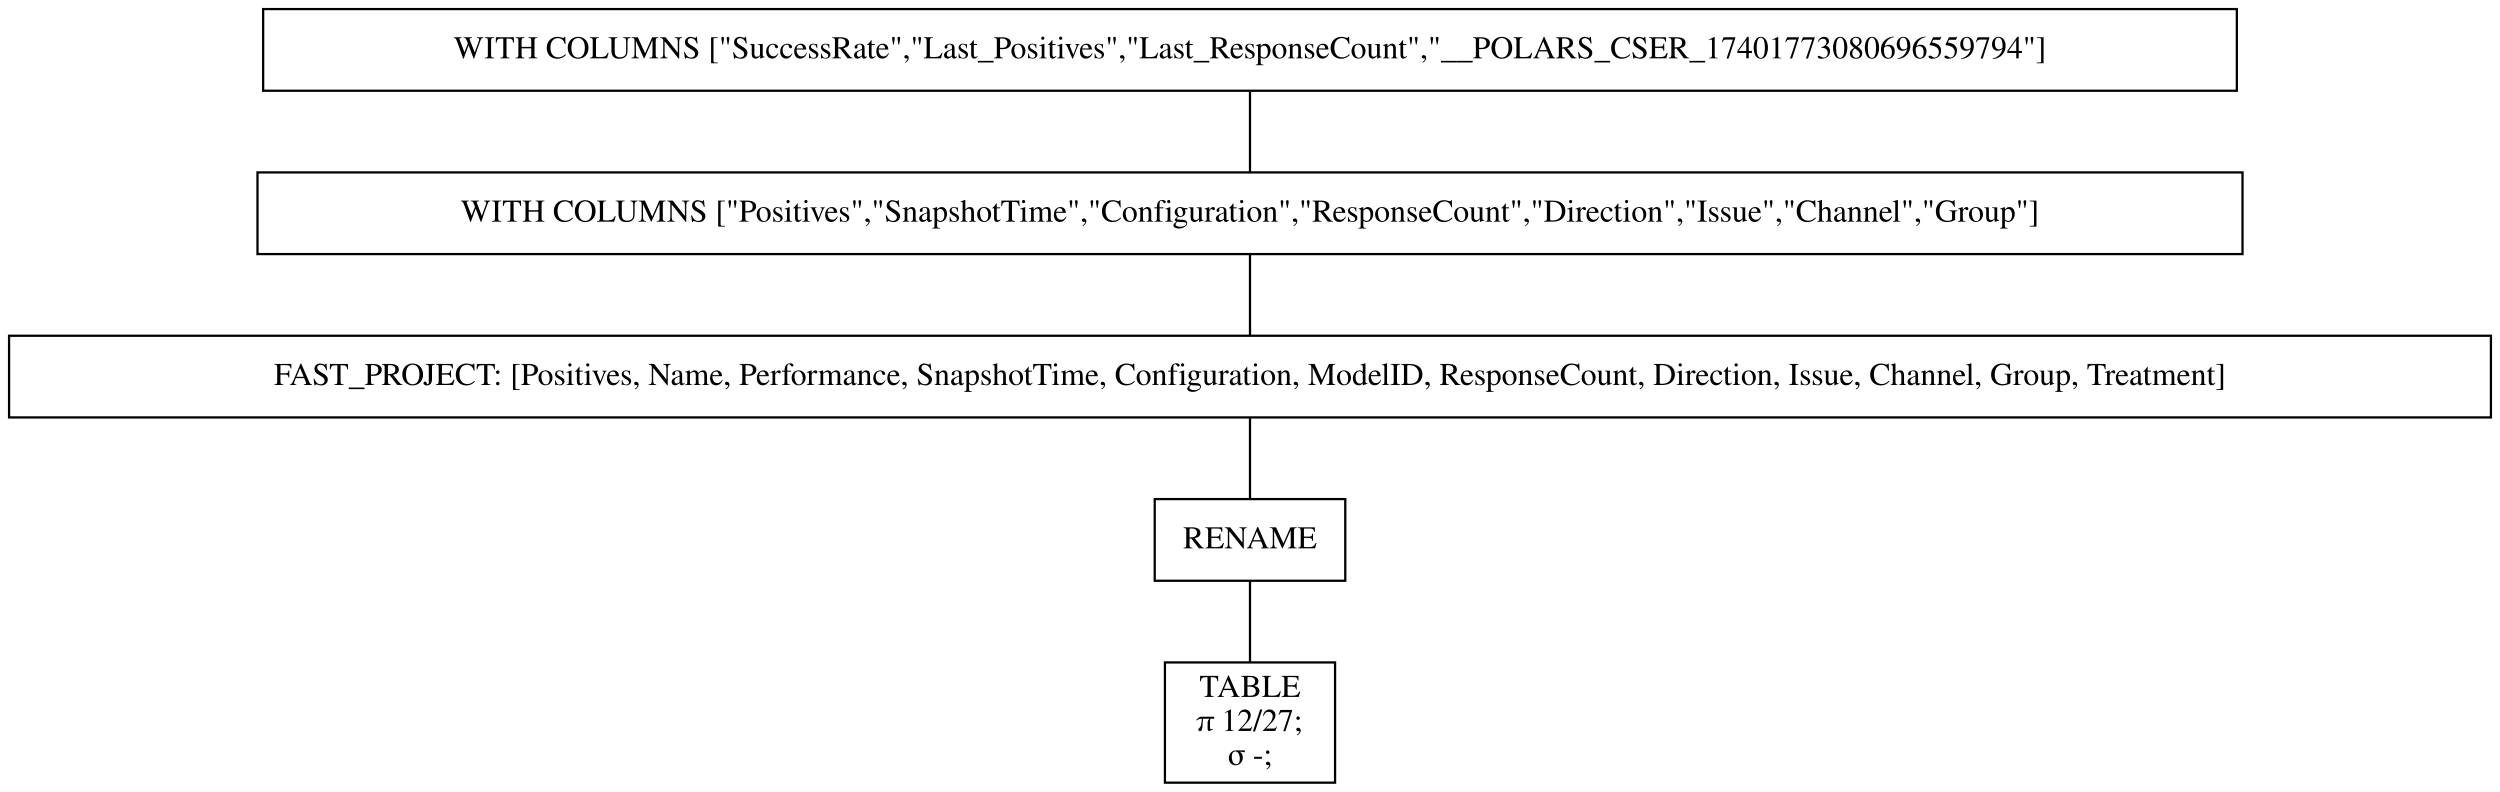
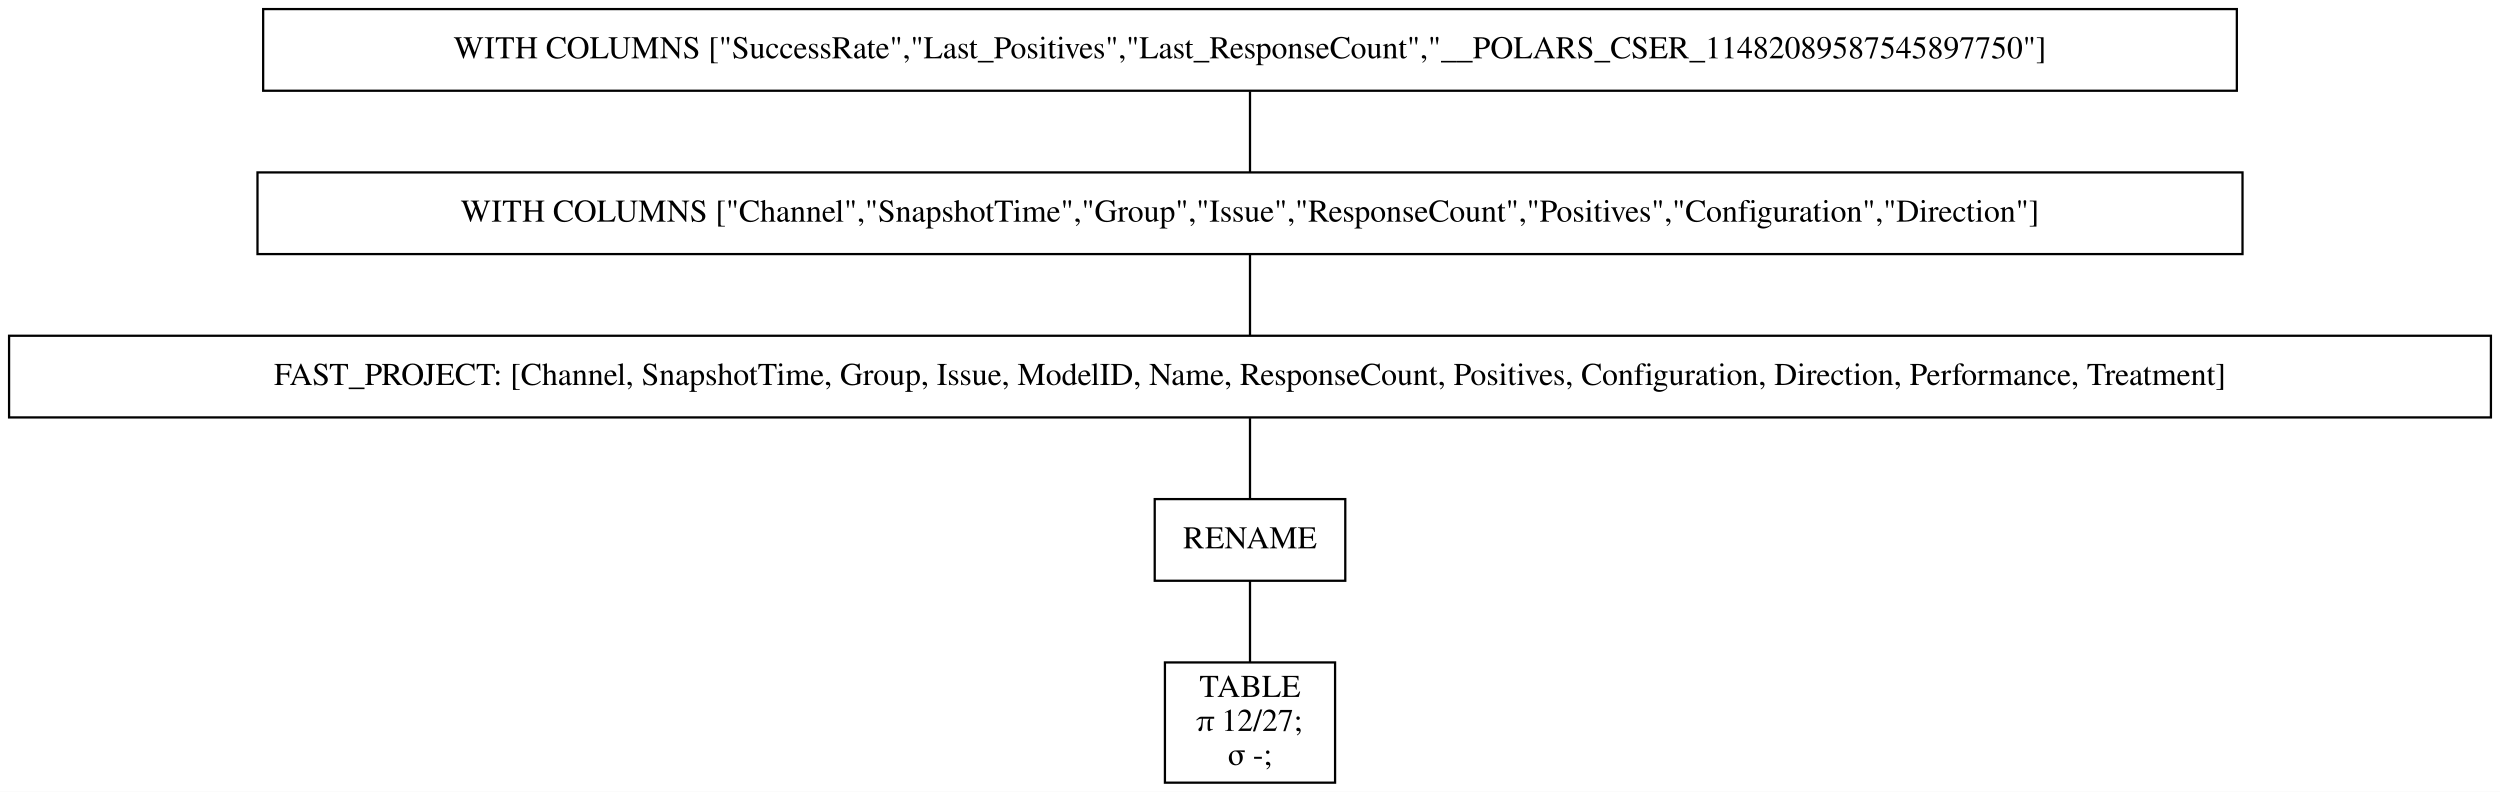
<svg xmlns="http://www.w3.org/2000/svg" width="1102pt" height="349pt" viewBox="0.00 0.00 1102.00 349.00">
  <g id="graph0" class="graph" transform="scale(1 1) rotate(0) translate(4 345)">
    <polygon fill="white" stroke="transparent" points="-4,4 -4,-345 1098,-345 1098,4 -4,4" />
    <g id="node1" class="node">
      <polygon fill="none" stroke="black" points="982,-341 112,-341 112,-305 982,-305 982,-341" />
-       <text text-anchor="middle" x="547" y="-319.3" font-family="Times,serif" font-size="14.00">WITH COLUMNS ["SuccessRate","Last_Positives","Last_ResponseCount","__POLARS_CSER_17401773080696559794"]</text>
+       <text text-anchor="middle" x="547" y="-319.3" font-family="Times,serif" font-size="14.00">WITH COLUMNS ["SuccessRate","Last_Positives","Last_ResponseCount","__POLARS_CSER_11482089587545897750"]</text>
    </g>
    <g id="node2" class="node">
      <polygon fill="none" stroke="black" points="984.5,-269 109.5,-269 109.5,-233 984.5,-233 984.5,-269" />
-       <text text-anchor="middle" x="547" y="-247.3" font-family="Times,serif" font-size="14.00">WITH COLUMNS ["Positives","SnapshotTime","Configuration","ResponseCount","Direction","Issue","Channel","Group"]</text>
+       <text text-anchor="middle" x="547" y="-247.3" font-family="Times,serif" font-size="14.00">WITH COLUMNS ["Channel","SnapshotTime","Group","Issue","ResponseCount","Positives","Configuration","Direction"]</text>
    </g>
    <g id="edge1" class="edge">
      <path fill="none" stroke="black" d="M547,-304.7C547,-293.85 547,-279.92 547,-269.1" />
    </g>
    <g id="node3" class="node">
      <polygon fill="none" stroke="black" points="1094,-197 0,-197 0,-161 1094,-161 1094,-197" />
-       <text text-anchor="middle" x="547" y="-175.3" font-family="Times,serif" font-size="14.00">FAST_PROJECT: [Positives, Name, Performance, SnapshotTime, Configuration, ModelID, ResponseCount, Direction, Issue, Channel, Group, Treatment]</text>
+       <text text-anchor="middle" x="547" y="-175.3" font-family="Times,serif" font-size="14.00">FAST_PROJECT: [Channel, SnapshotTime, Group, Issue, ModelID, Name, ResponseCount, Positives, Configuration, Direction, Performance, Treatment]</text>
    </g>
    <g id="edge2" class="edge">
      <path fill="none" stroke="black" d="M547,-232.7C547,-221.85 547,-207.92 547,-197.1" />
    </g>
    <g id="node4" class="node">
      <polygon fill="none" stroke="black" points="589,-125 505,-125 505,-89 589,-89 589,-125" />
      <text text-anchor="middle" x="547" y="-103.3" font-family="Times,serif" font-size="14.00">RENAME</text>
    </g>
    <g id="edge3" class="edge">
      <path fill="none" stroke="black" d="M547,-160.7C547,-149.85 547,-135.92 547,-125.1" />
    </g>
    <g id="node5" class="node">
      <polygon fill="none" stroke="black" points="584.5,-53 509.5,-53 509.5,0 584.5,0 584.5,-53" />
      <text text-anchor="middle" x="547" y="-37.8" font-family="Times,serif" font-size="14.00">TABLE</text>
      <text text-anchor="middle" x="547" y="-22.8" font-family="Times,serif" font-size="14.00">π 12/27;</text>
      <text text-anchor="middle" x="547" y="-7.8" font-family="Times,serif" font-size="14.00">σ -;</text>
    </g>
    <g id="edge4" class="edge">
      <path fill="none" stroke="black" d="M547,-88.97C547,-78.51 547,-64.9 547,-53.16" />
    </g>
  </g>
</svg>
